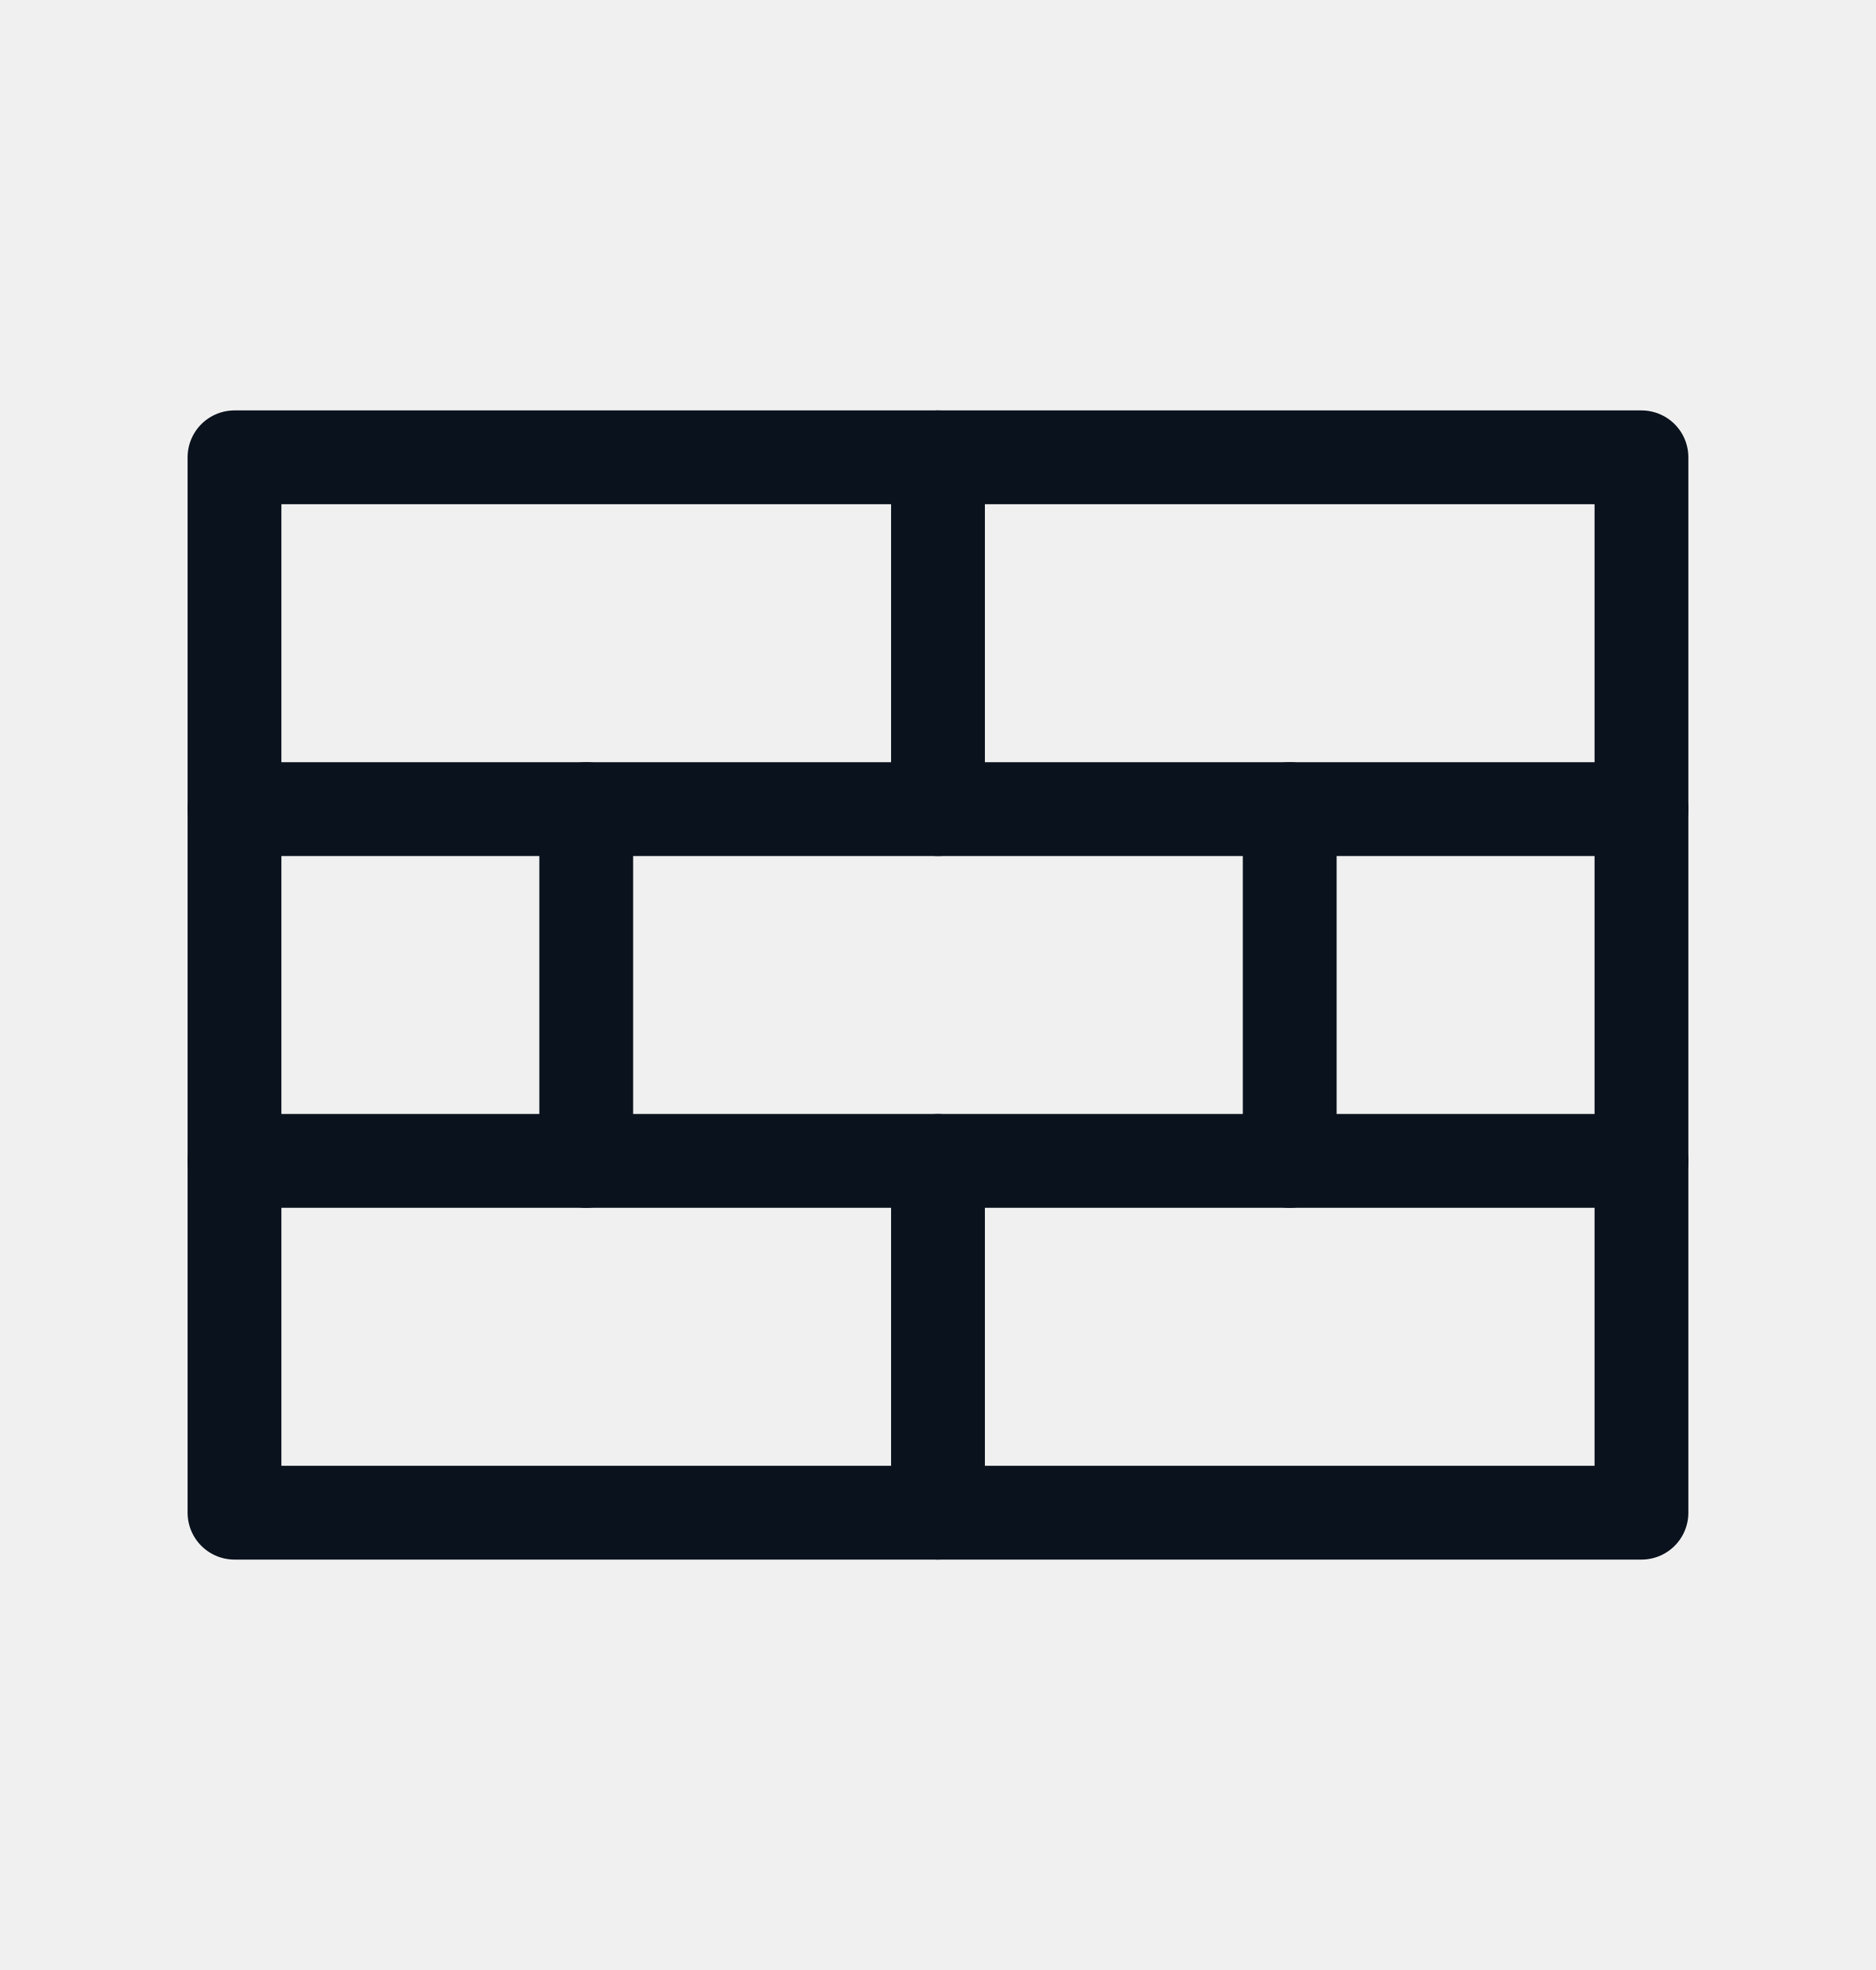
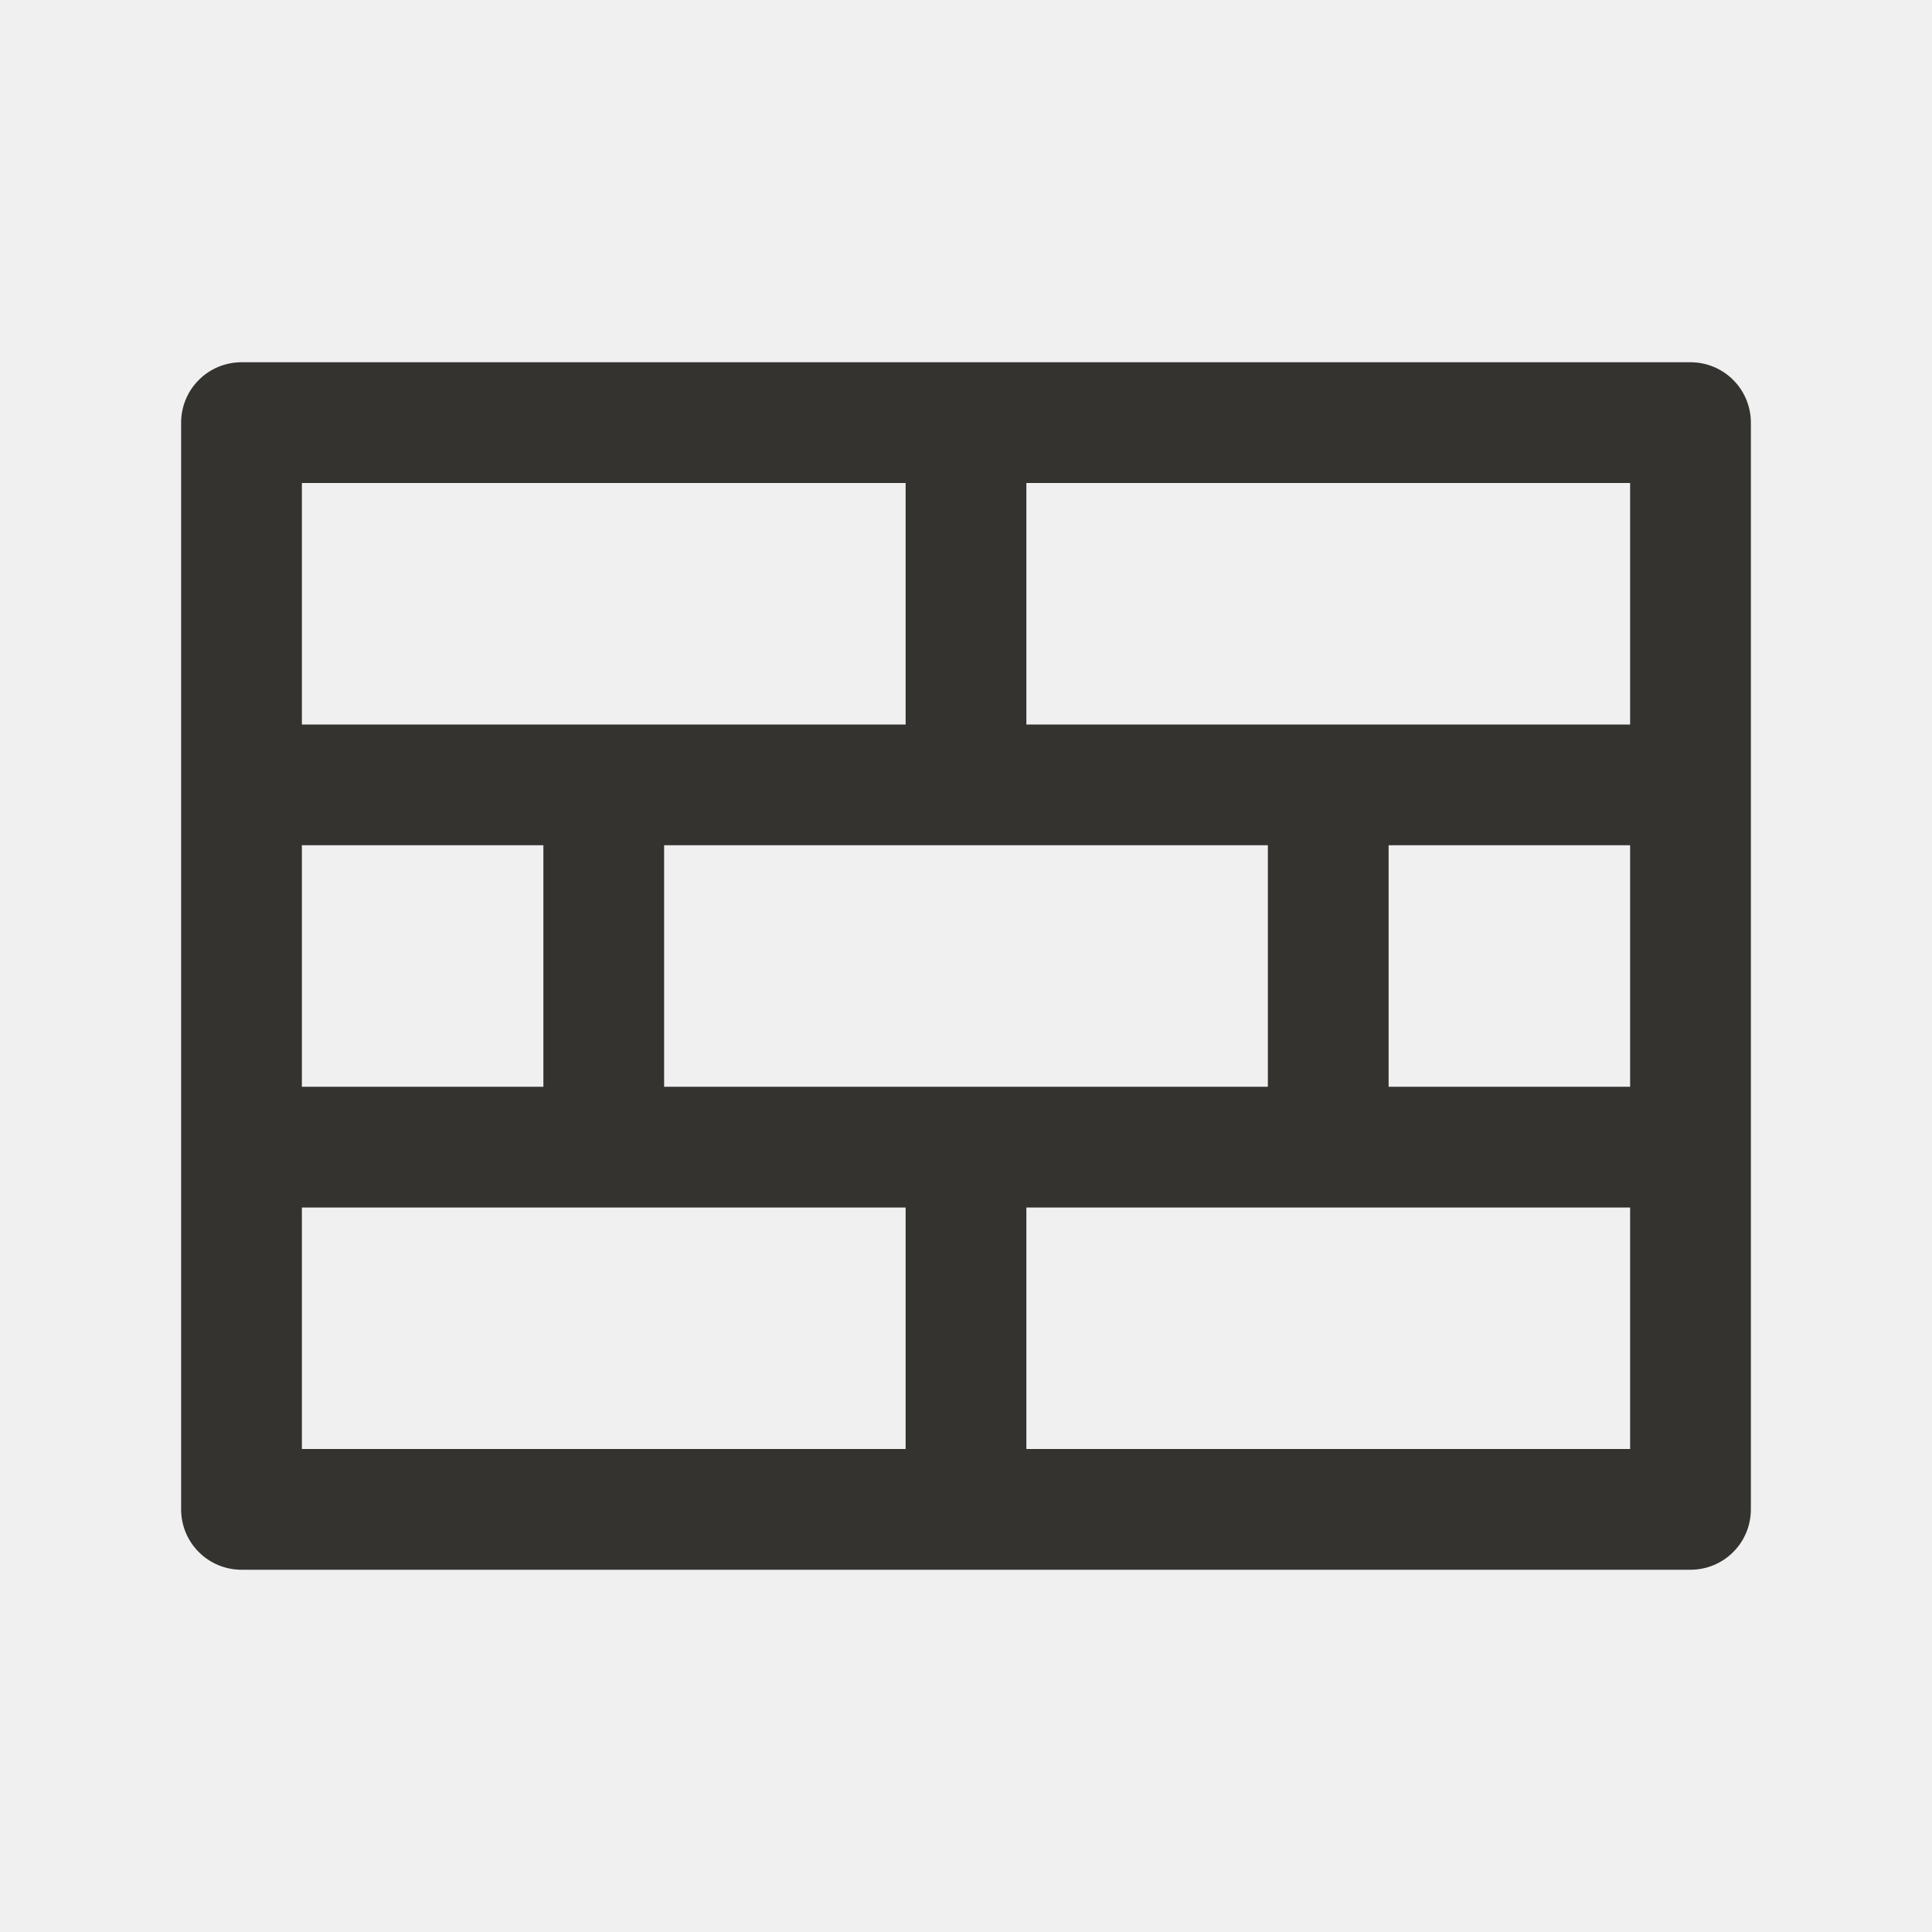
- <svg xmlns="http://www.w3.org/2000/svg" width="20" height="21" viewBox="0 0 20 21" fill="none">
-   <g clip-path="url(#clip0_383_6474)">
-     <path d="M10 8.625V4.875" stroke="#0A121D" stroke-linecap="round" stroke-linejoin="round" />
-     <path d="M6.25 12.375V8.625" stroke="#0A121D" stroke-linecap="round" stroke-linejoin="round" />
-     <path d="M13.75 12.375V8.625" stroke="#0A121D" stroke-linecap="round" stroke-linejoin="round" />
-     <path d="M10 16.125V12.375" stroke="#0A121D" stroke-linecap="round" stroke-linejoin="round" />
-     <path d="M2.5 8.625H17.5" stroke="#0A121D" stroke-linecap="round" stroke-linejoin="round" />
-     <path d="M2.5 12.375H17.5" stroke="#0A121D" stroke-linecap="round" stroke-linejoin="round" />
-     <path d="M17.5 4.875H2.5V16.125H17.5V4.875Z" stroke="#0A121D" stroke-linecap="round" stroke-linejoin="round" />
-   </g>
-   <defs>
-     <clipPath id="clip0_383_6474">
-       <rect width="20" height="20" fill="white" transform="translate(0 0.5)" />
-     </clipPath>
-   </defs>
+ <svg xmlns="http://www.w3.org/2000/svg" width="32" height="32" viewBox="0 0 32 32" fill="none">
+   <path d="M28 6H4C3.735 6 3.48 6.105 3.293 6.293C3.105 6.48 3 6.735 3 7V25C3 25.265 3.105 25.52 3.293 25.707C3.48 25.895 3.735 26 4 26H28C28.265 26 28.52 25.895 28.707 25.707C28.895 25.52 29 25.265 29 25V7C29 6.735 28.895 6.48 28.707 6.293C28.52 6.105 28.265 6 28 6ZM11 18V14H21V18H11ZM5 18V14H9V18H5ZM23 14H27V18H23V14ZM27 12H17V8H27V12ZM15 8V12H5V8H15ZM5 20H15V24H5V20ZM17 24V20H27V24H17Z" fill="#343330" />
</svg>
